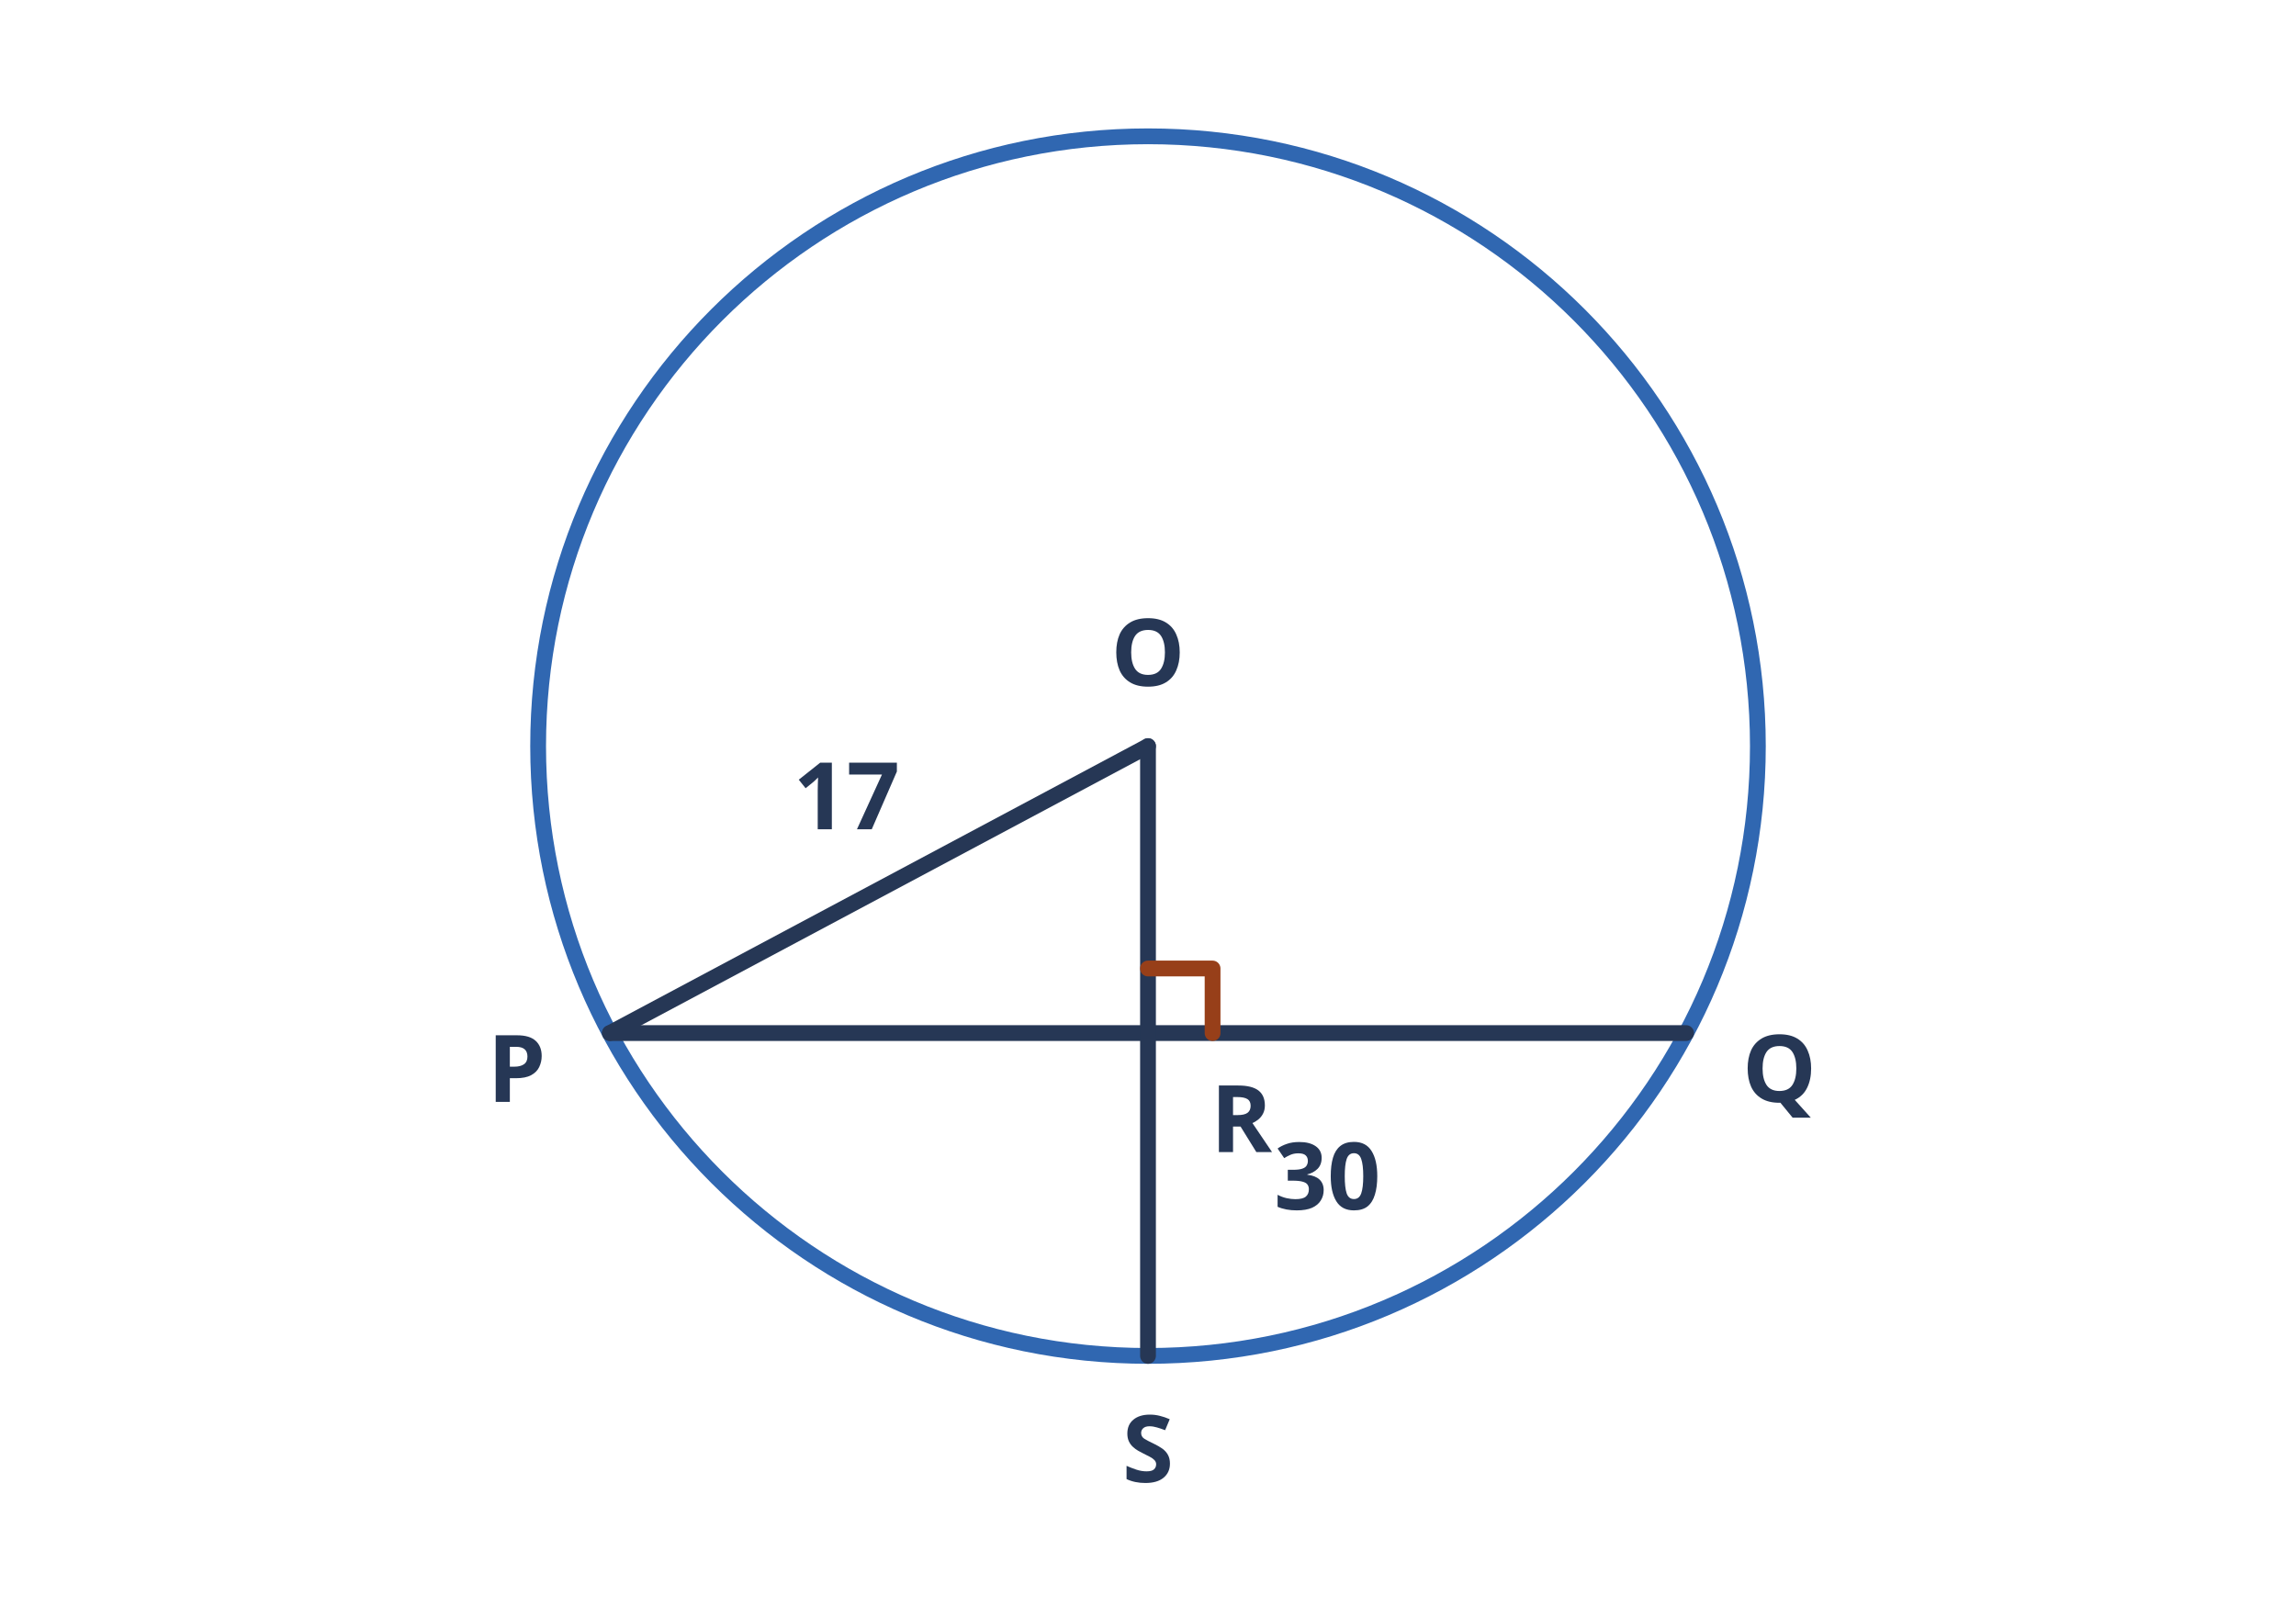
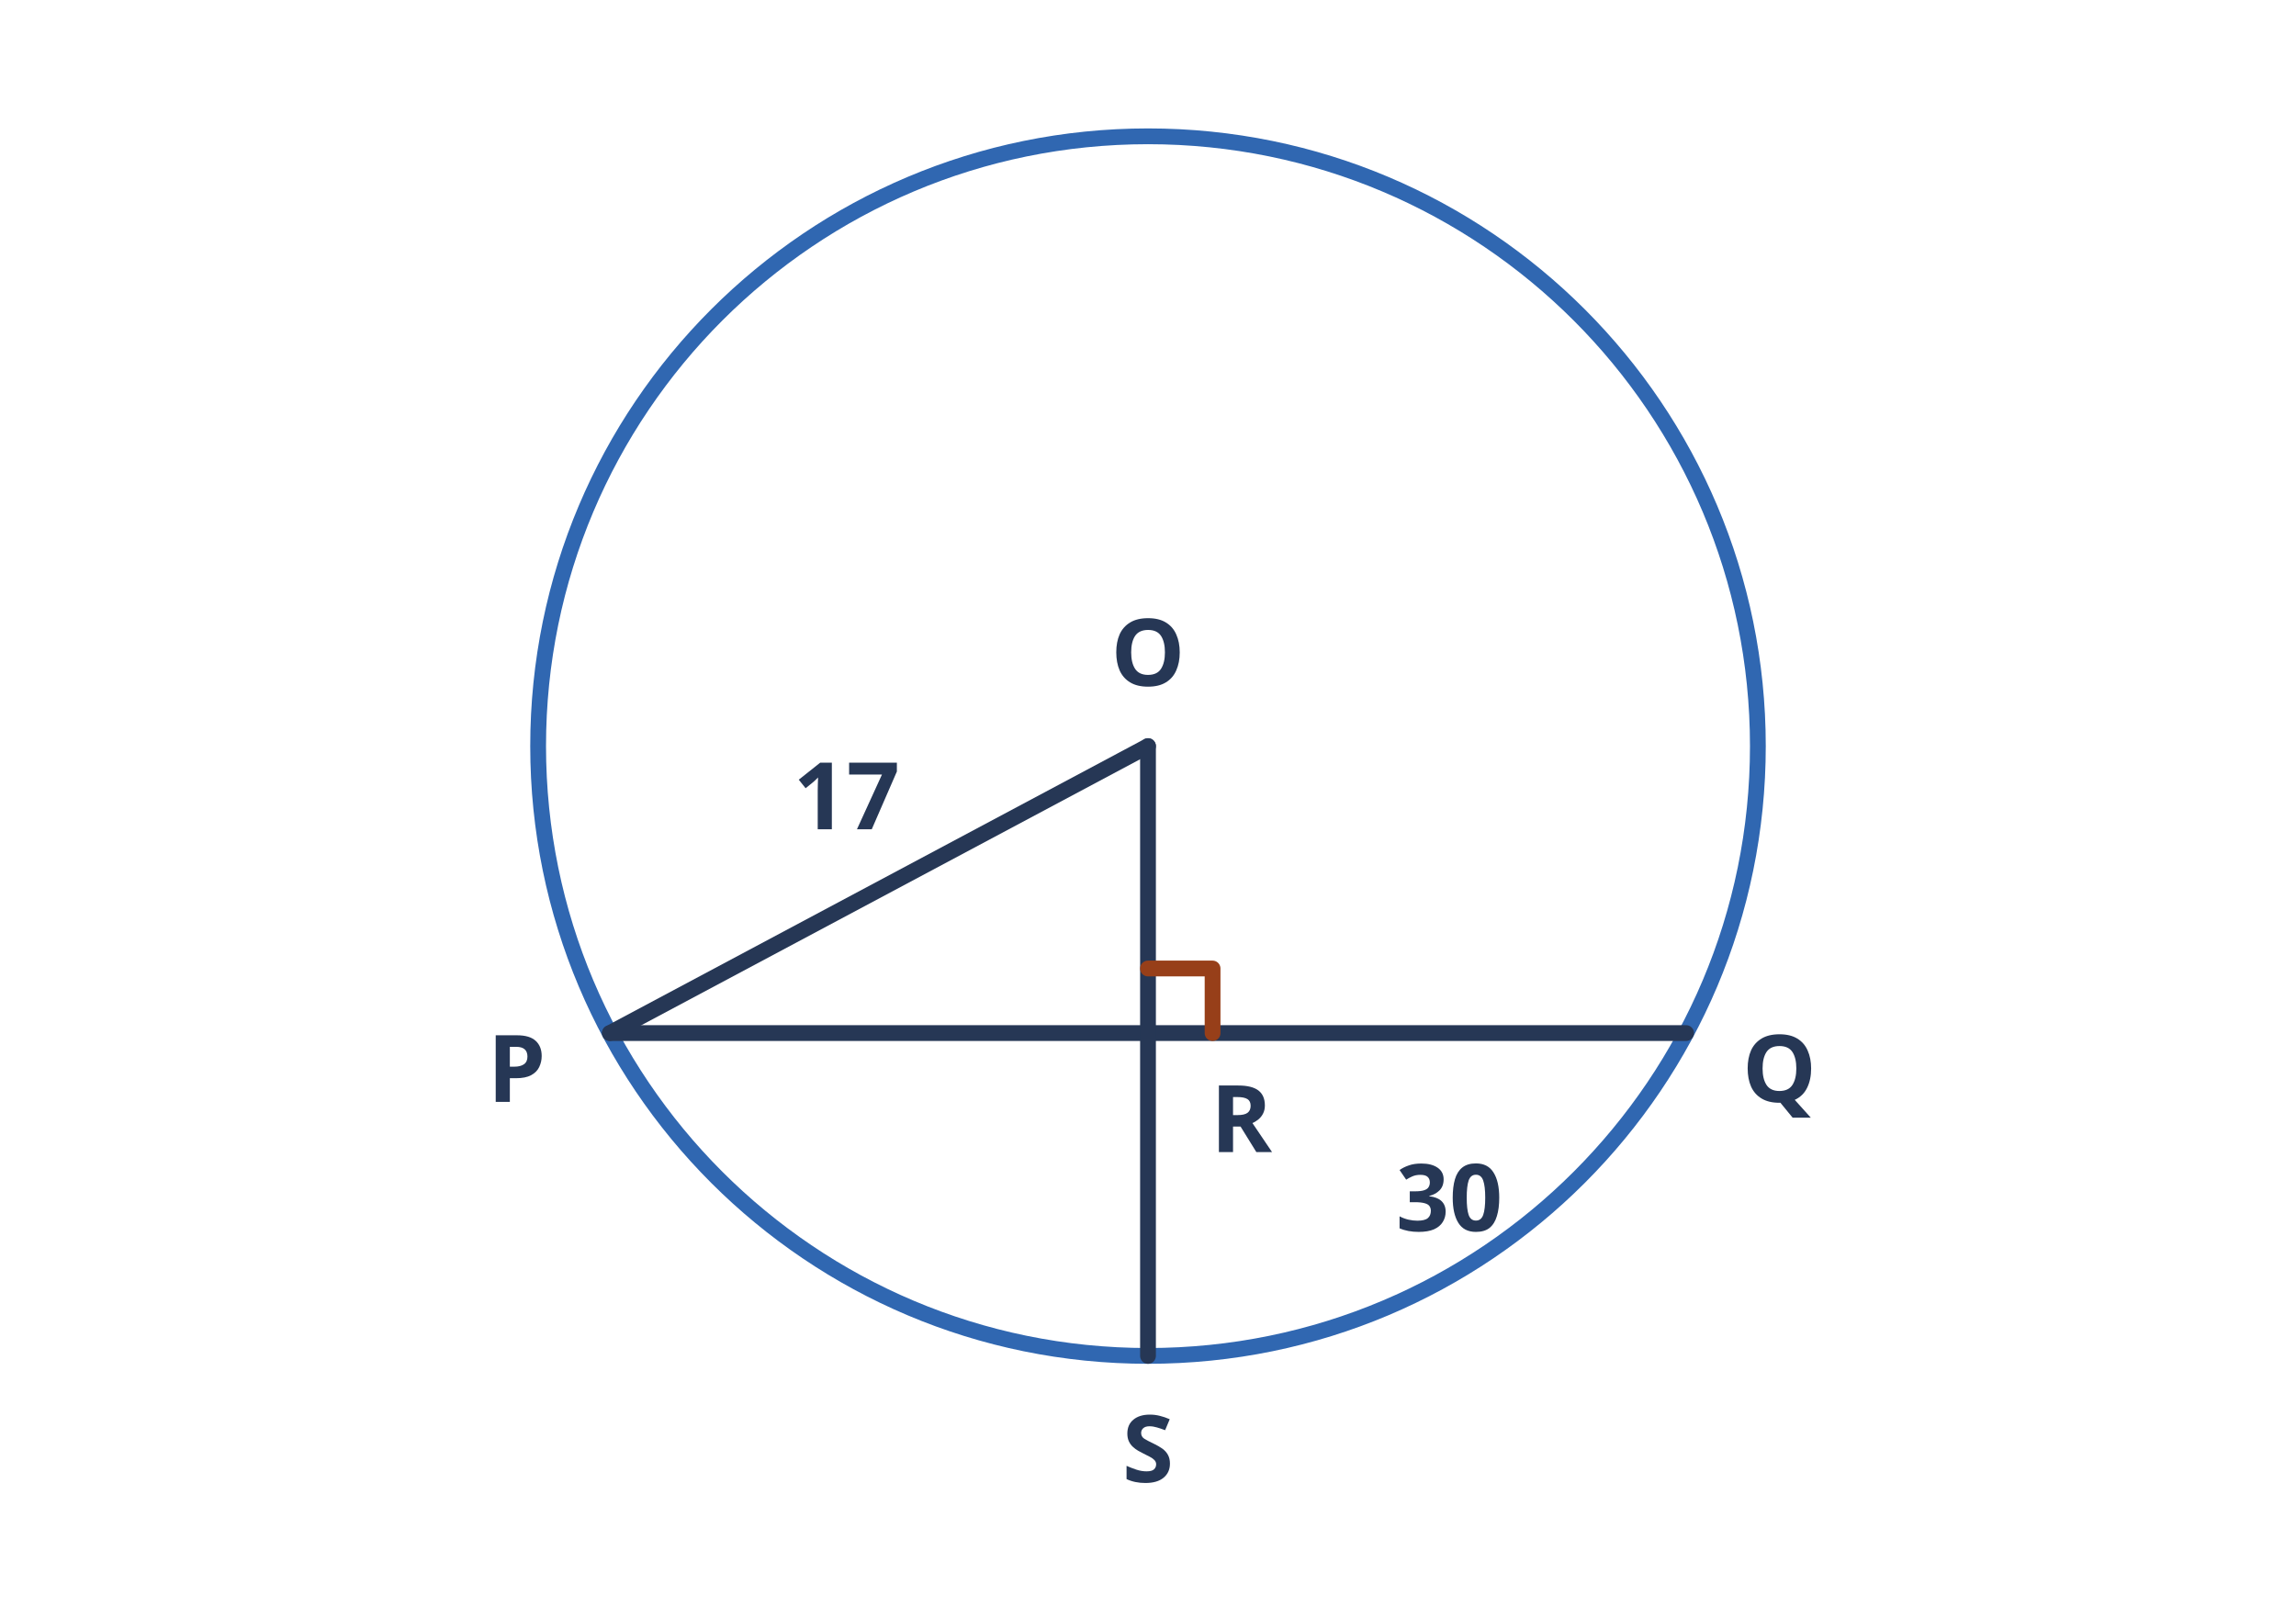
<svg xmlns="http://www.w3.org/2000/svg" viewBox="0 0 320 224">
  <g stroke-width="2.2" stroke-linecap="round" stroke-linejoin="round" fill="#263755" font-family="system-ui,sans-serif" font-size="13" font-weight="600" text-anchor="middle" dominant-baseline="middle">
    <circle cx="160" cy="104" r="85" fill="none" stroke="#3067b1" />
    <path d="M 85.000 144.000 L 235.000 144.000" fill="none" stroke="#263755" />
    <path d="M 160.000 104.000 L 160.000 144.000 L 160.000 189.000" fill="none" stroke="#263755" />
    <path d="M 85.000 144.000 L 160.000 104.000" fill="none" stroke="#263755" />
    <path d="M 160.000 135.000 L 169.000 135.000 L 169.000 144.000" fill="none" stroke="#973f19" />
    <text x="160.000" y="91.000">O</text>
    <text x="72.000" y="149.000">P</text>
    <text x="248.000" y="149.000">Q</text>
    <text x="173.000" y="156.000">R</text>
    <text x="160.000" y="202.000">S</text>
    <text x="118.000" y="111.000">17</text>
-     <text x="185.000" y="164.000">30</text>
+     <text x="202.000" y="167.000">30</text>
  </g>
</svg>
